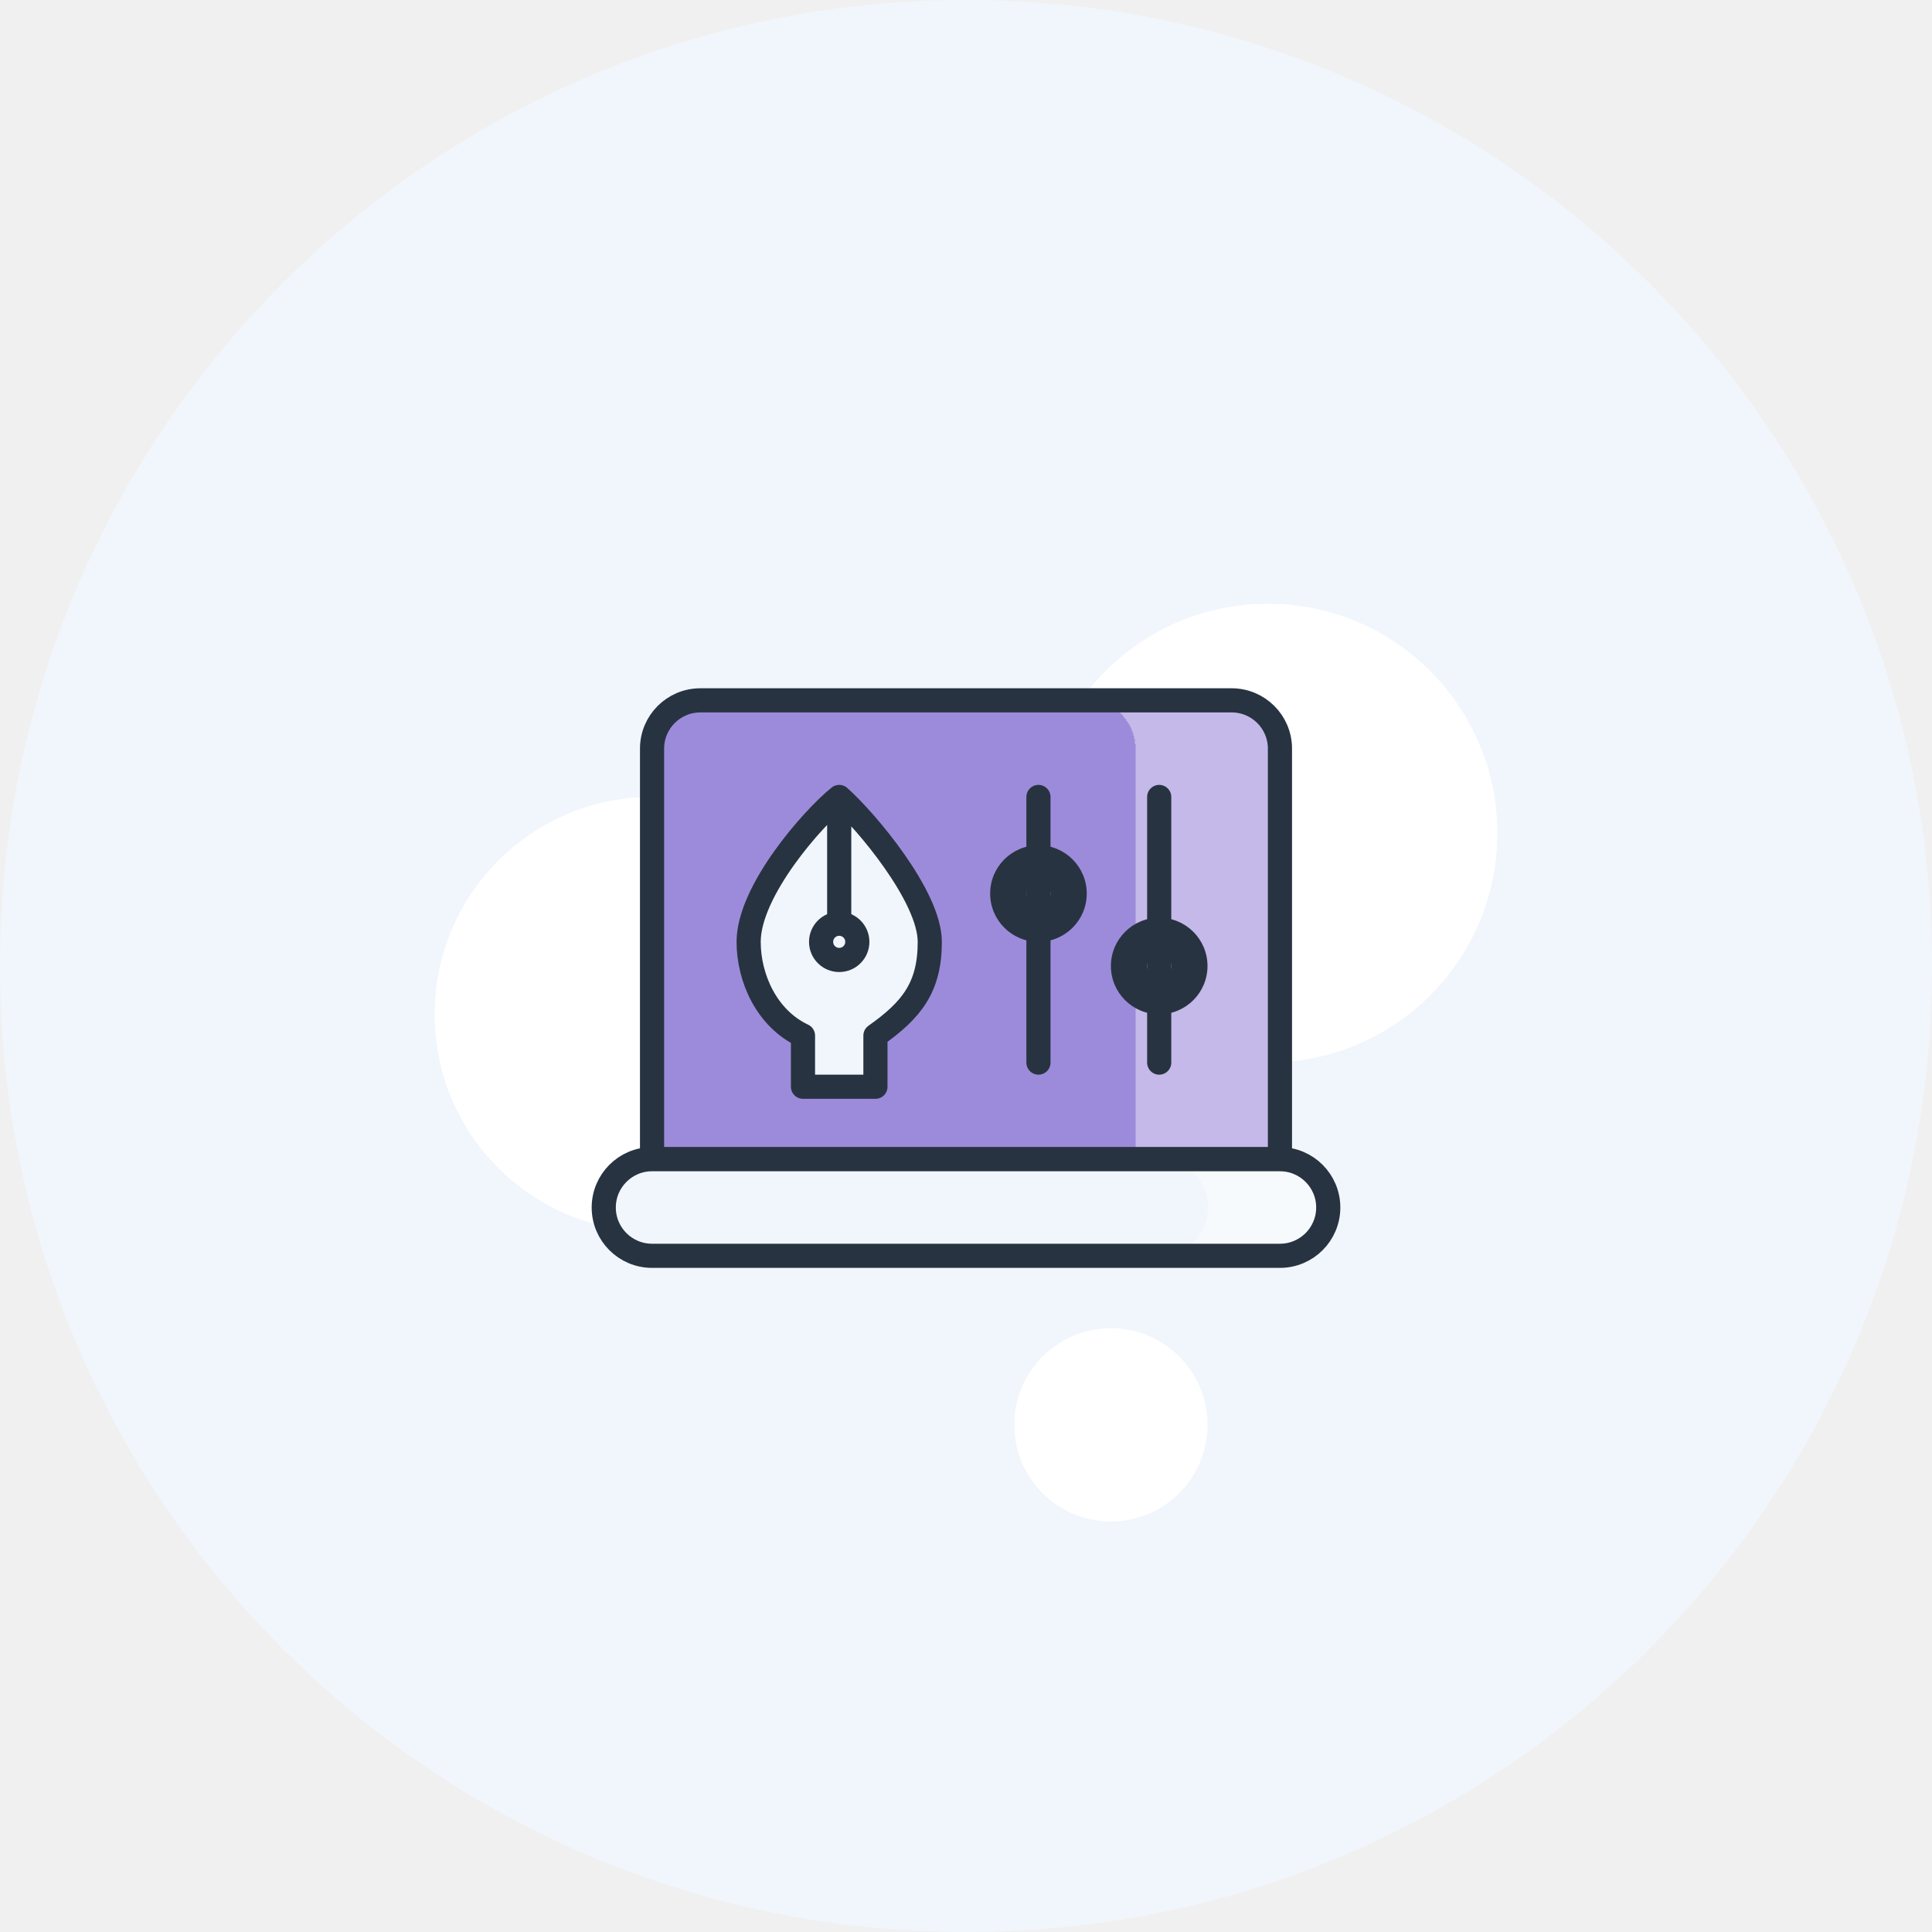
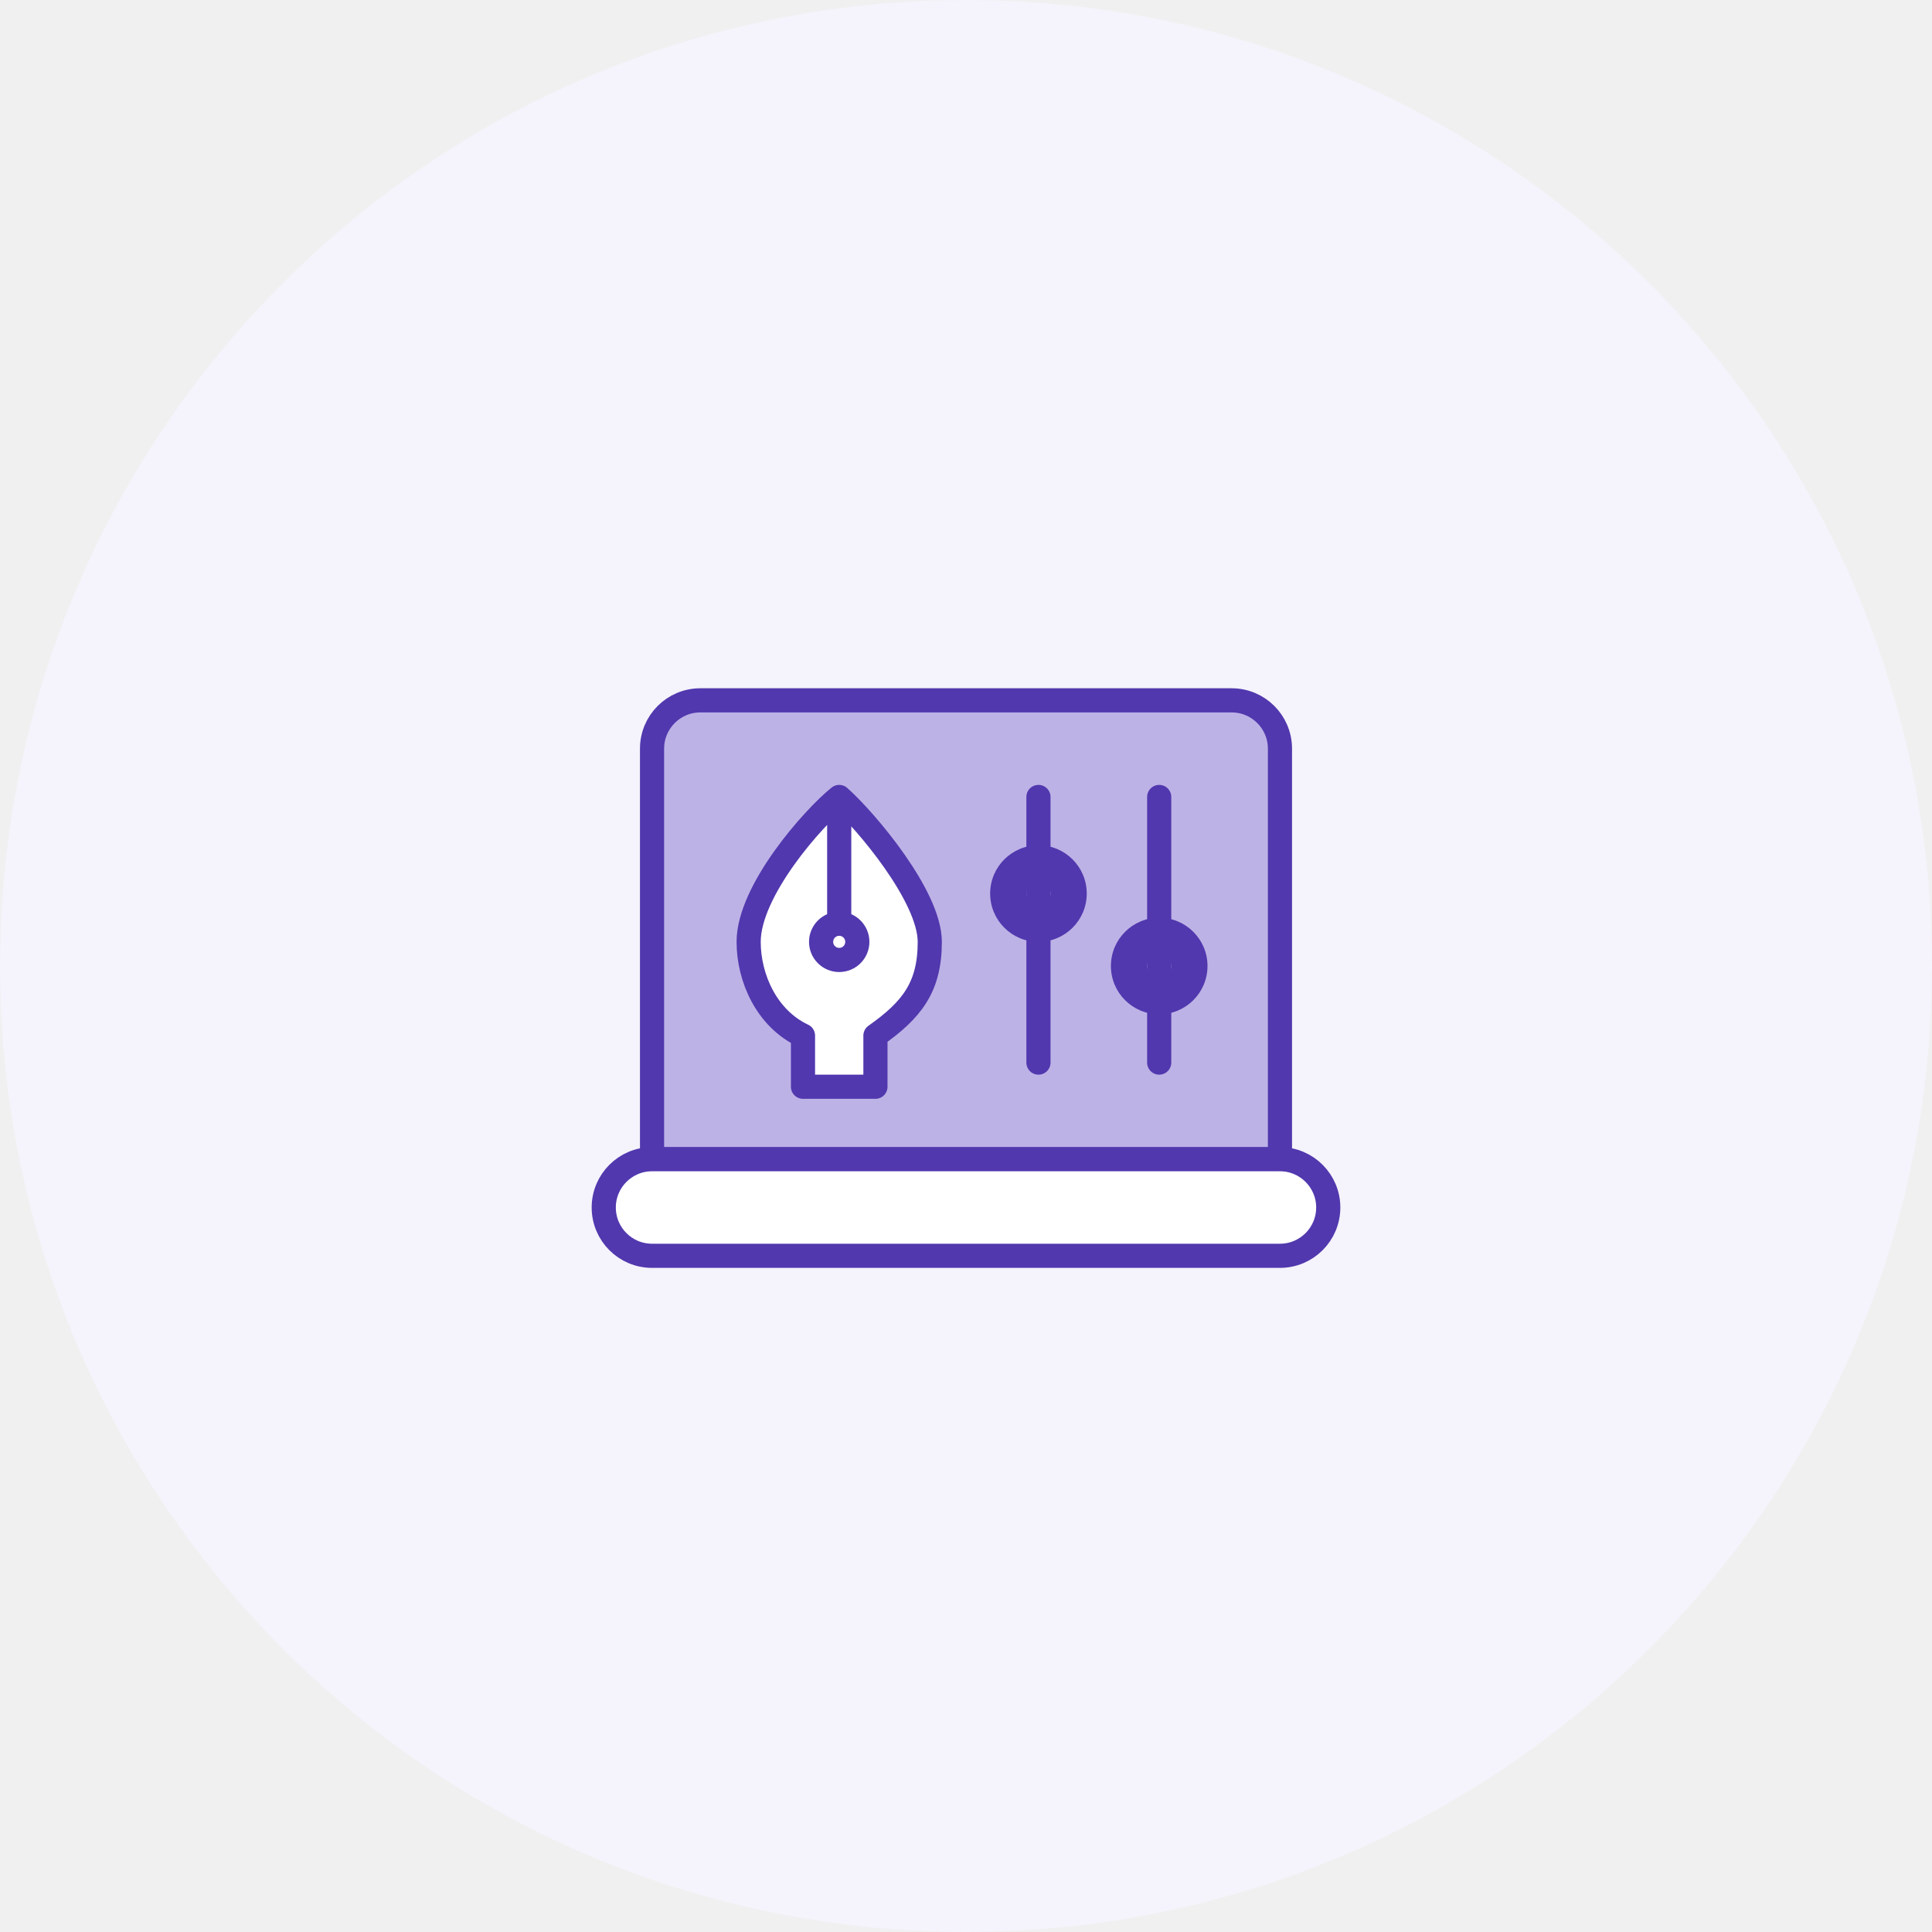
<svg xmlns="http://www.w3.org/2000/svg" viewBox="0 0 80 80" fill="none">
-   <circle cx="40" cy="40" r="40" fill="#F1F6FC" />
-   <circle cx="27" cy="42" r="9" fill="white" />
-   <circle cx="52.5" cy="34.5" r="9.5" fill="white" />
-   <circle cx="46" cy="59" r="4" fill="white" />
-   <g filter="url(#filter0_i)">
-     <path d="M27 31C27 29.895 27.895 29 29 29H51C52.105 29 53 29.895 53 31V48H27V31Z" fill="#9C8BDA" />
-   </g>
-   <path d="M27 31C27 29.895 27.895 29 29 29H51C52.105 29 53 29.895 53 31V48H27V31Z" stroke="#283341" />
-   <g filter="url(#filter1_i)">
-     <rect x="25" y="48" width="30" height="4" rx="2" fill="#F1F6FC" />
-   </g>
-   <rect x="25" y="48" width="30" height="4" rx="2" stroke="#283341" />
-   <path d="M31 39C31 36.882 33.67 33.867 34.75 33C35.858 33.985 38.5 37.116 38.5 39C38.5 40.884 37.75 41.824 36.25 42.882V45H33.25V42.882C31.75 42.176 31 40.5 31 39Z" fill="#F1F6FC" />
-   <path d="M34.75 33C33.67 33.867 31 36.882 31 39C31 40.5 31.75 42.176 33.25 42.882V45H36.25V42.882C37.75 41.824 38.5 40.884 38.5 39C38.5 37.116 35.858 33.985 34.75 33ZM34.75 33V39.429" stroke="#283341" stroke-linecap="round" stroke-linejoin="round" />
-   <circle cx="34.75" cy="39" r="0.75" fill="#F1F6FC" stroke="#283341" />
-   <path d="M43 44L43 33" stroke="#283341" stroke-linecap="round" />
-   <mask id="path-11-inside-1" fill="white">
+   <path d="M0 40C0 17.909 17.909 0 40 0C62.091 0 80 17.909 80 40C80 62.091 62.091 80 40 80C17.909 80 0 62.091 0 40Z" fill="#F5F3FB" />
+   <path d="M27 31C27 29.895 27.895 29 29 29H51C52.105 29 53 29.895 53 31V48H27V31Z" fill="#BDB2E6" stroke="#5138AE" />
+   <rect x="25" y="48" width="30" height="4" rx="2" fill="white" stroke="#5138AE" />
+   <path d="M31 39C31 36.882 33.67 33.867 34.75 33C35.858 33.985 38.5 37.116 38.5 39C38.5 40.884 37.75 41.824 36.25 42.882V45H33.25V42.882C31.75 42.176 31 40.5 31 39Z" fill="white" />
+   <path d="M34.75 33C33.67 33.867 31 36.882 31 39C31 40.5 31.75 42.176 33.25 42.882V45H36.25V42.882C37.75 41.824 38.5 40.884 38.5 39C38.5 37.116 35.858 33.985 34.75 33ZM34.75 33V39.429" stroke="#5138AE" stroke-linecap="round" stroke-linejoin="round" />
+   <circle cx="34.75" cy="39" r="0.75" fill="white" stroke="#5138AE" />
+   <path d="M43 44L43 33" stroke="#5138AE" stroke-linecap="round" />
+   <mask id="path-8-inside-1" fill="white">
    <ellipse cx="43" cy="37" rx="2" ry="2" transform="rotate(-90 43 37)" />
  </mask>
-   <path d="M43 37.5C42.724 37.5 42.5 37.276 42.5 37L47.5 37C47.5 34.515 45.485 32.5 43 32.5L43 37.5ZM42.5 37C42.5 36.724 42.724 36.5 43 36.5L43 41.5C45.485 41.5 47.5 39.485 47.5 37L42.5 37ZM43 36.5C43.276 36.5 43.5 36.724 43.5 37L38.5 37C38.5 39.485 40.515 41.5 43 41.5L43 36.5ZM43.5 37C43.5 37.276 43.276 37.5 43 37.5L43 32.5C40.515 32.5 38.5 34.515 38.5 37L43.5 37Z" fill="#283341" mask="url(#path-11-inside-1)" />
-   <path d="M48 44L48 33" stroke="#283341" stroke-linecap="round" />
-   <mask id="path-14-inside-2" fill="white">
+   <path d="M43 37.5C42.724 37.5 42.5 37.276 42.5 37L47.5 37C47.5 34.515 45.485 32.5 43 32.5L43 37.5ZM42.5 37C42.5 36.724 42.724 36.5 43 36.5L43 41.5C45.485 41.5 47.5 39.485 47.5 37L42.5 37ZM43 36.5C43.276 36.5 43.5 36.724 43.5 37L38.5 37C38.5 39.485 40.515 41.5 43 41.5L43 36.5ZM43.5 37C43.5 37.276 43.276 37.5 43 37.5L43 32.5C40.515 32.5 38.5 34.515 38.5 37L43.5 37Z" fill="#5138AE" mask="url(#path-8-inside-1)" />
+   <path d="M48 44L48 33" stroke="#5138AE" stroke-linecap="round" />
+   <mask id="path-11-inside-2" fill="white">
    <ellipse cx="48" cy="40" rx="2" ry="2" transform="rotate(-90 48 40)" />
  </mask>
-   <path d="M48 40.5C47.724 40.5 47.5 40.276 47.5 40L52.5 40C52.5 37.515 50.485 35.5 48 35.5L48 40.5ZM47.5 40C47.5 39.724 47.724 39.5 48 39.5L48 44.5C50.485 44.5 52.5 42.485 52.5 40L47.5 40ZM48 39.5C48.276 39.5 48.5 39.724 48.5 40L43.5 40C43.5 42.485 45.515 44.5 48 44.5L48 39.5ZM48.5 40C48.5 40.276 48.276 40.5 48 40.5L48 35.5C45.515 35.5 43.5 37.515 43.5 40L48.5 40Z" fill="#283341" mask="url(#path-14-inside-2)" />
-   <defs>
-     <filter id="filter0_i" x="26.5" y="28.5" width="27" height="20" filterUnits="userSpaceOnUse" color-interpolation-filters="sRGB">
-       <feFlood flood-opacity="0" result="BackgroundImageFix" />
-       <feBlend mode="normal" in="SourceGraphic" in2="BackgroundImageFix" result="shape" />
-       <feColorMatrix in="SourceAlpha" type="matrix" values="0 0 0 0 0 0 0 0 0 0 0 0 0 0 0 0 0 0 127 0" result="hardAlpha" />
-       <feOffset dx="-6" />
-       <feComposite in2="hardAlpha" operator="arithmetic" k2="-1" k3="1" />
-       <feColorMatrix type="matrix" values="0 0 0 0 1 0 0 0 0 1 0 0 0 0 1 0 0 0 0.4 0" />
-       <feBlend mode="normal" in2="shape" result="effect1_innerShadow" />
-     </filter>
-     <filter id="filter1_i" x="24.5" y="47.5" width="31" height="5" filterUnits="userSpaceOnUse" color-interpolation-filters="sRGB">
-       <feFlood flood-opacity="0" result="BackgroundImageFix" />
-       <feBlend mode="normal" in="SourceGraphic" in2="BackgroundImageFix" result="shape" />
-       <feColorMatrix in="SourceAlpha" type="matrix" values="0 0 0 0 0 0 0 0 0 0 0 0 0 0 0 0 0 0 127 0" result="hardAlpha" />
-       <feOffset dx="-5" />
-       <feComposite in2="hardAlpha" operator="arithmetic" k2="-1" k3="1" />
-       <feColorMatrix type="matrix" values="0 0 0 0 1 0 0 0 0 1 0 0 0 0 1 0 0 0 0.4 0" />
-       <feBlend mode="normal" in2="shape" result="effect1_innerShadow" />
-     </filter>
-   </defs>
+   <path d="M48 40.5C47.724 40.5 47.5 40.276 47.5 40L52.5 40C52.5 37.515 50.485 35.5 48 35.5L48 40.5ZM47.5 40C47.5 39.724 47.724 39.5 48 39.5L48 44.5C50.485 44.5 52.5 42.485 52.5 40L47.5 40ZM48 39.5C48.276 39.5 48.5 39.724 48.5 40L43.5 40C43.5 42.485 45.515 44.5 48 44.5L48 39.5ZM48.5 40C48.5 40.276 48.276 40.5 48 40.5L48 35.5C45.515 35.5 43.5 37.515 43.5 40L48.5 40Z" fill="#5138AE" mask="url(#path-11-inside-2)" />
</svg>
